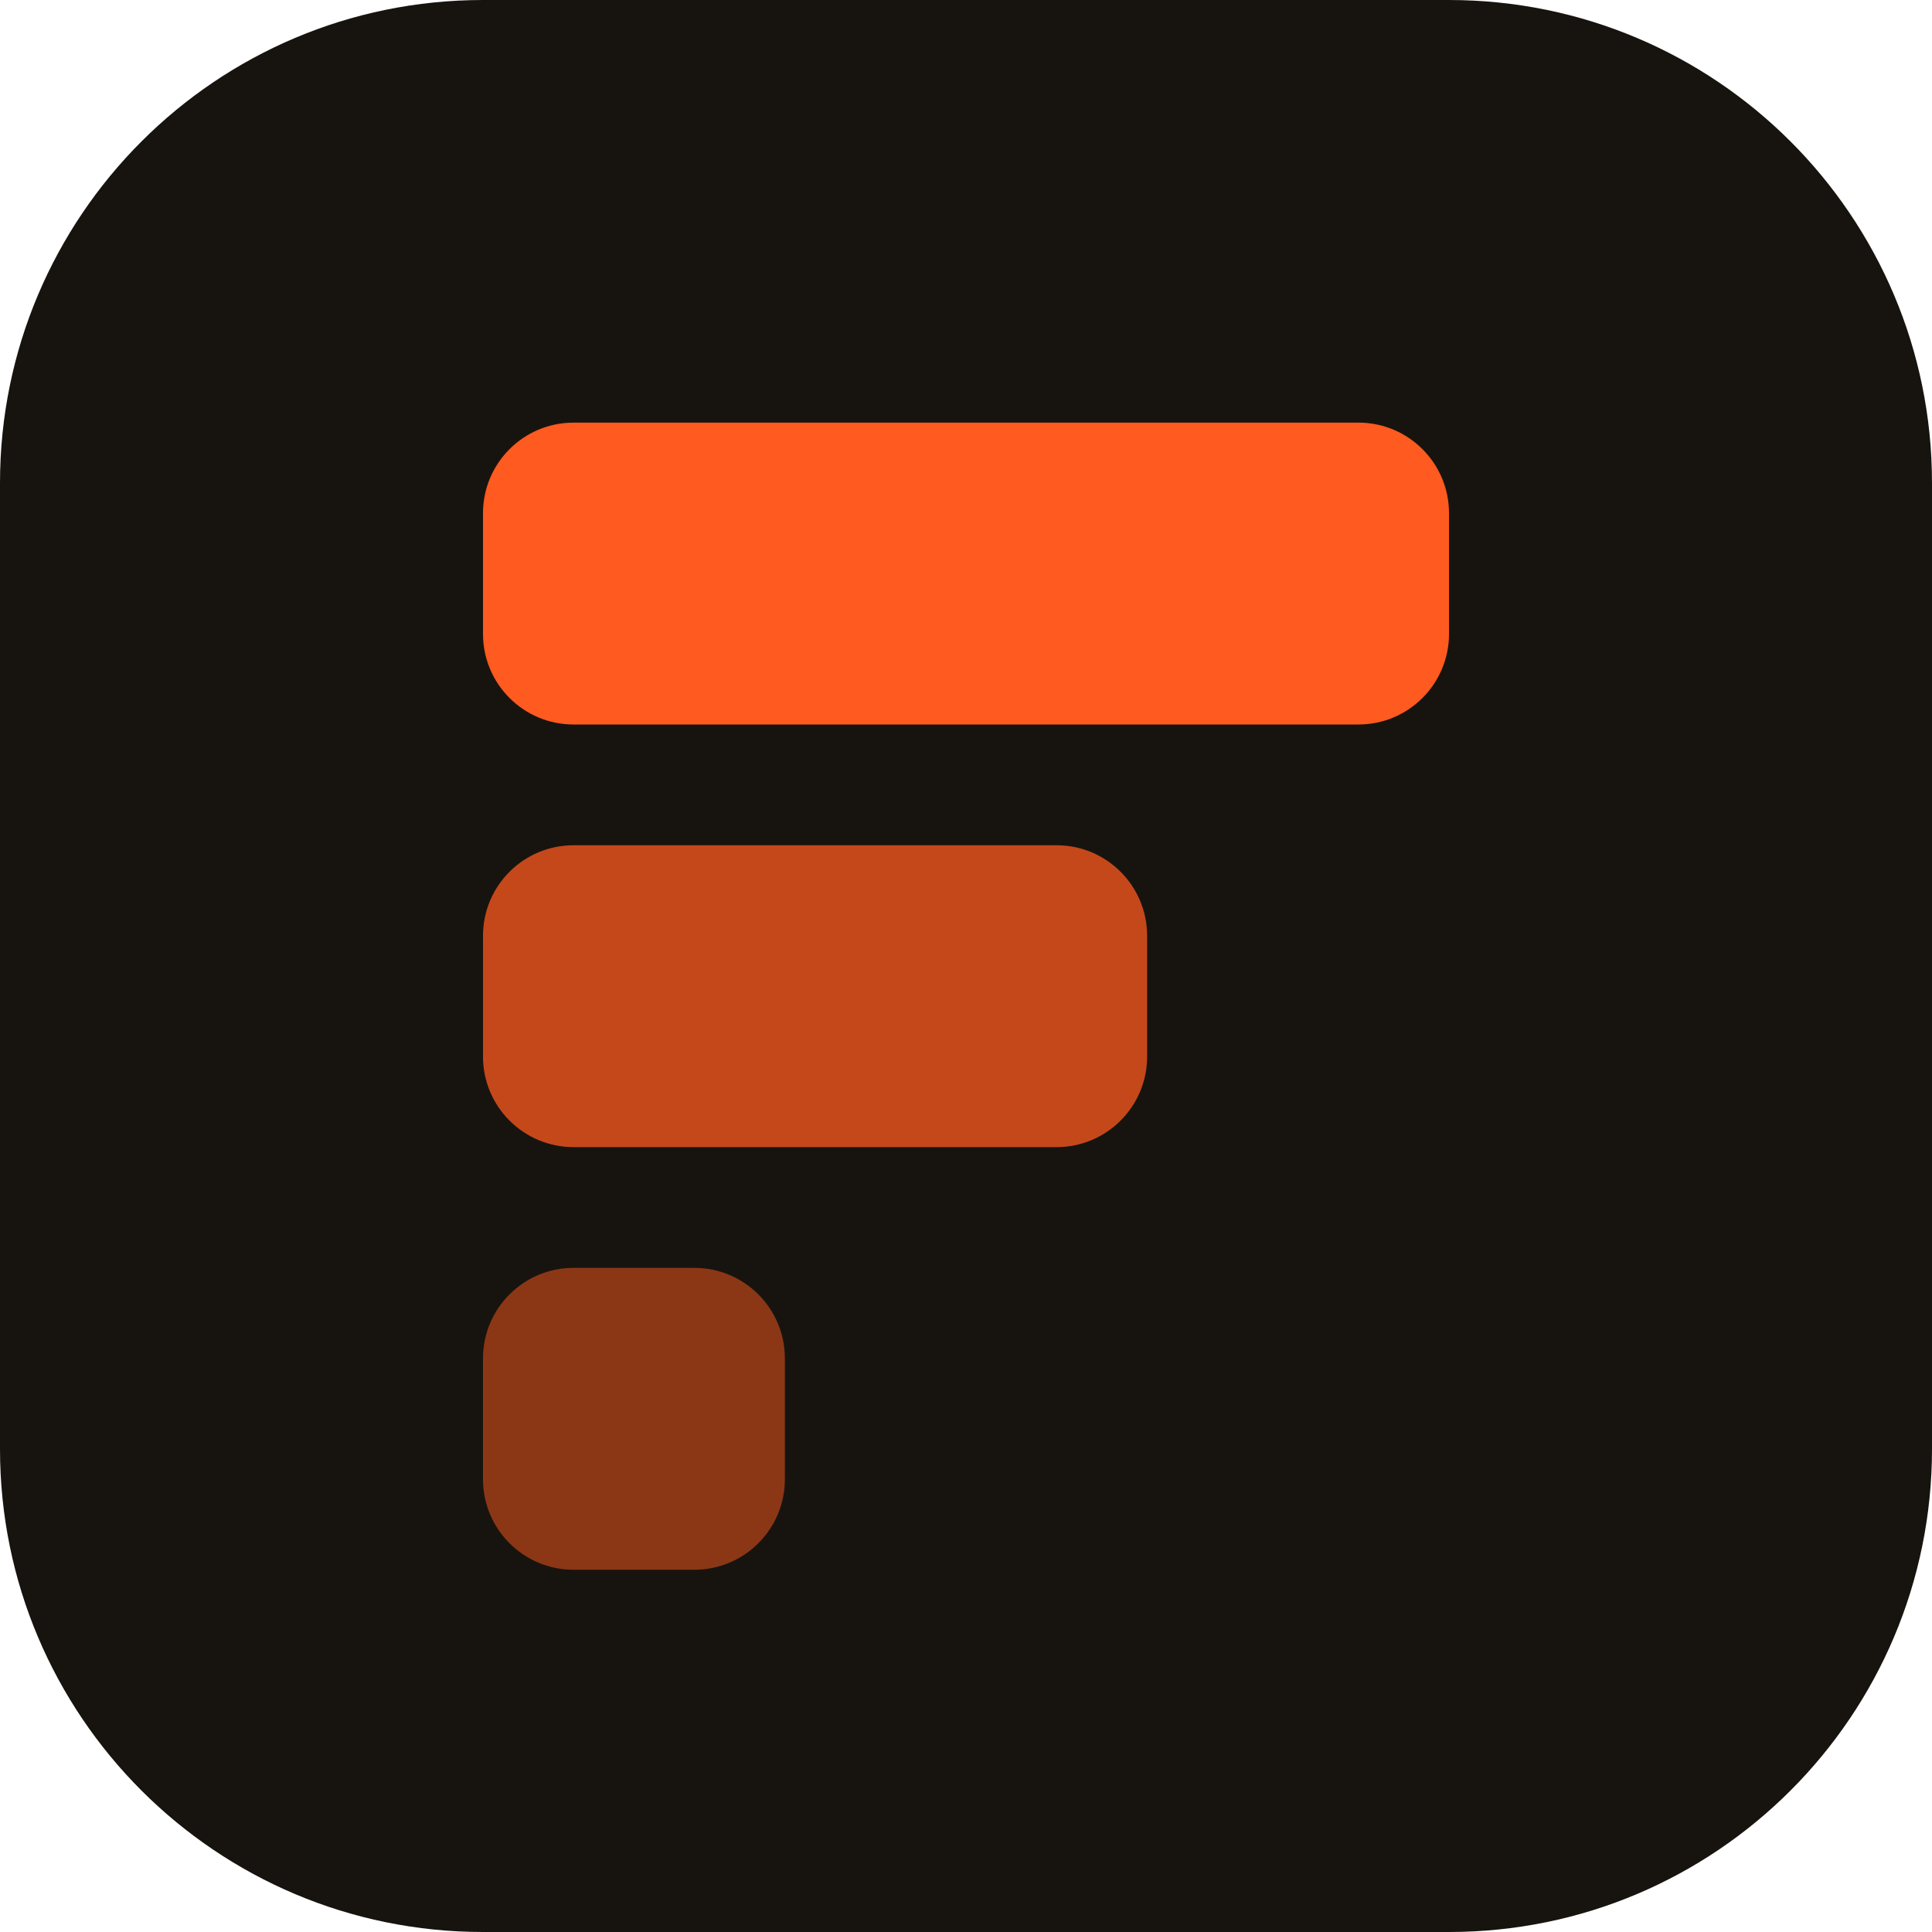
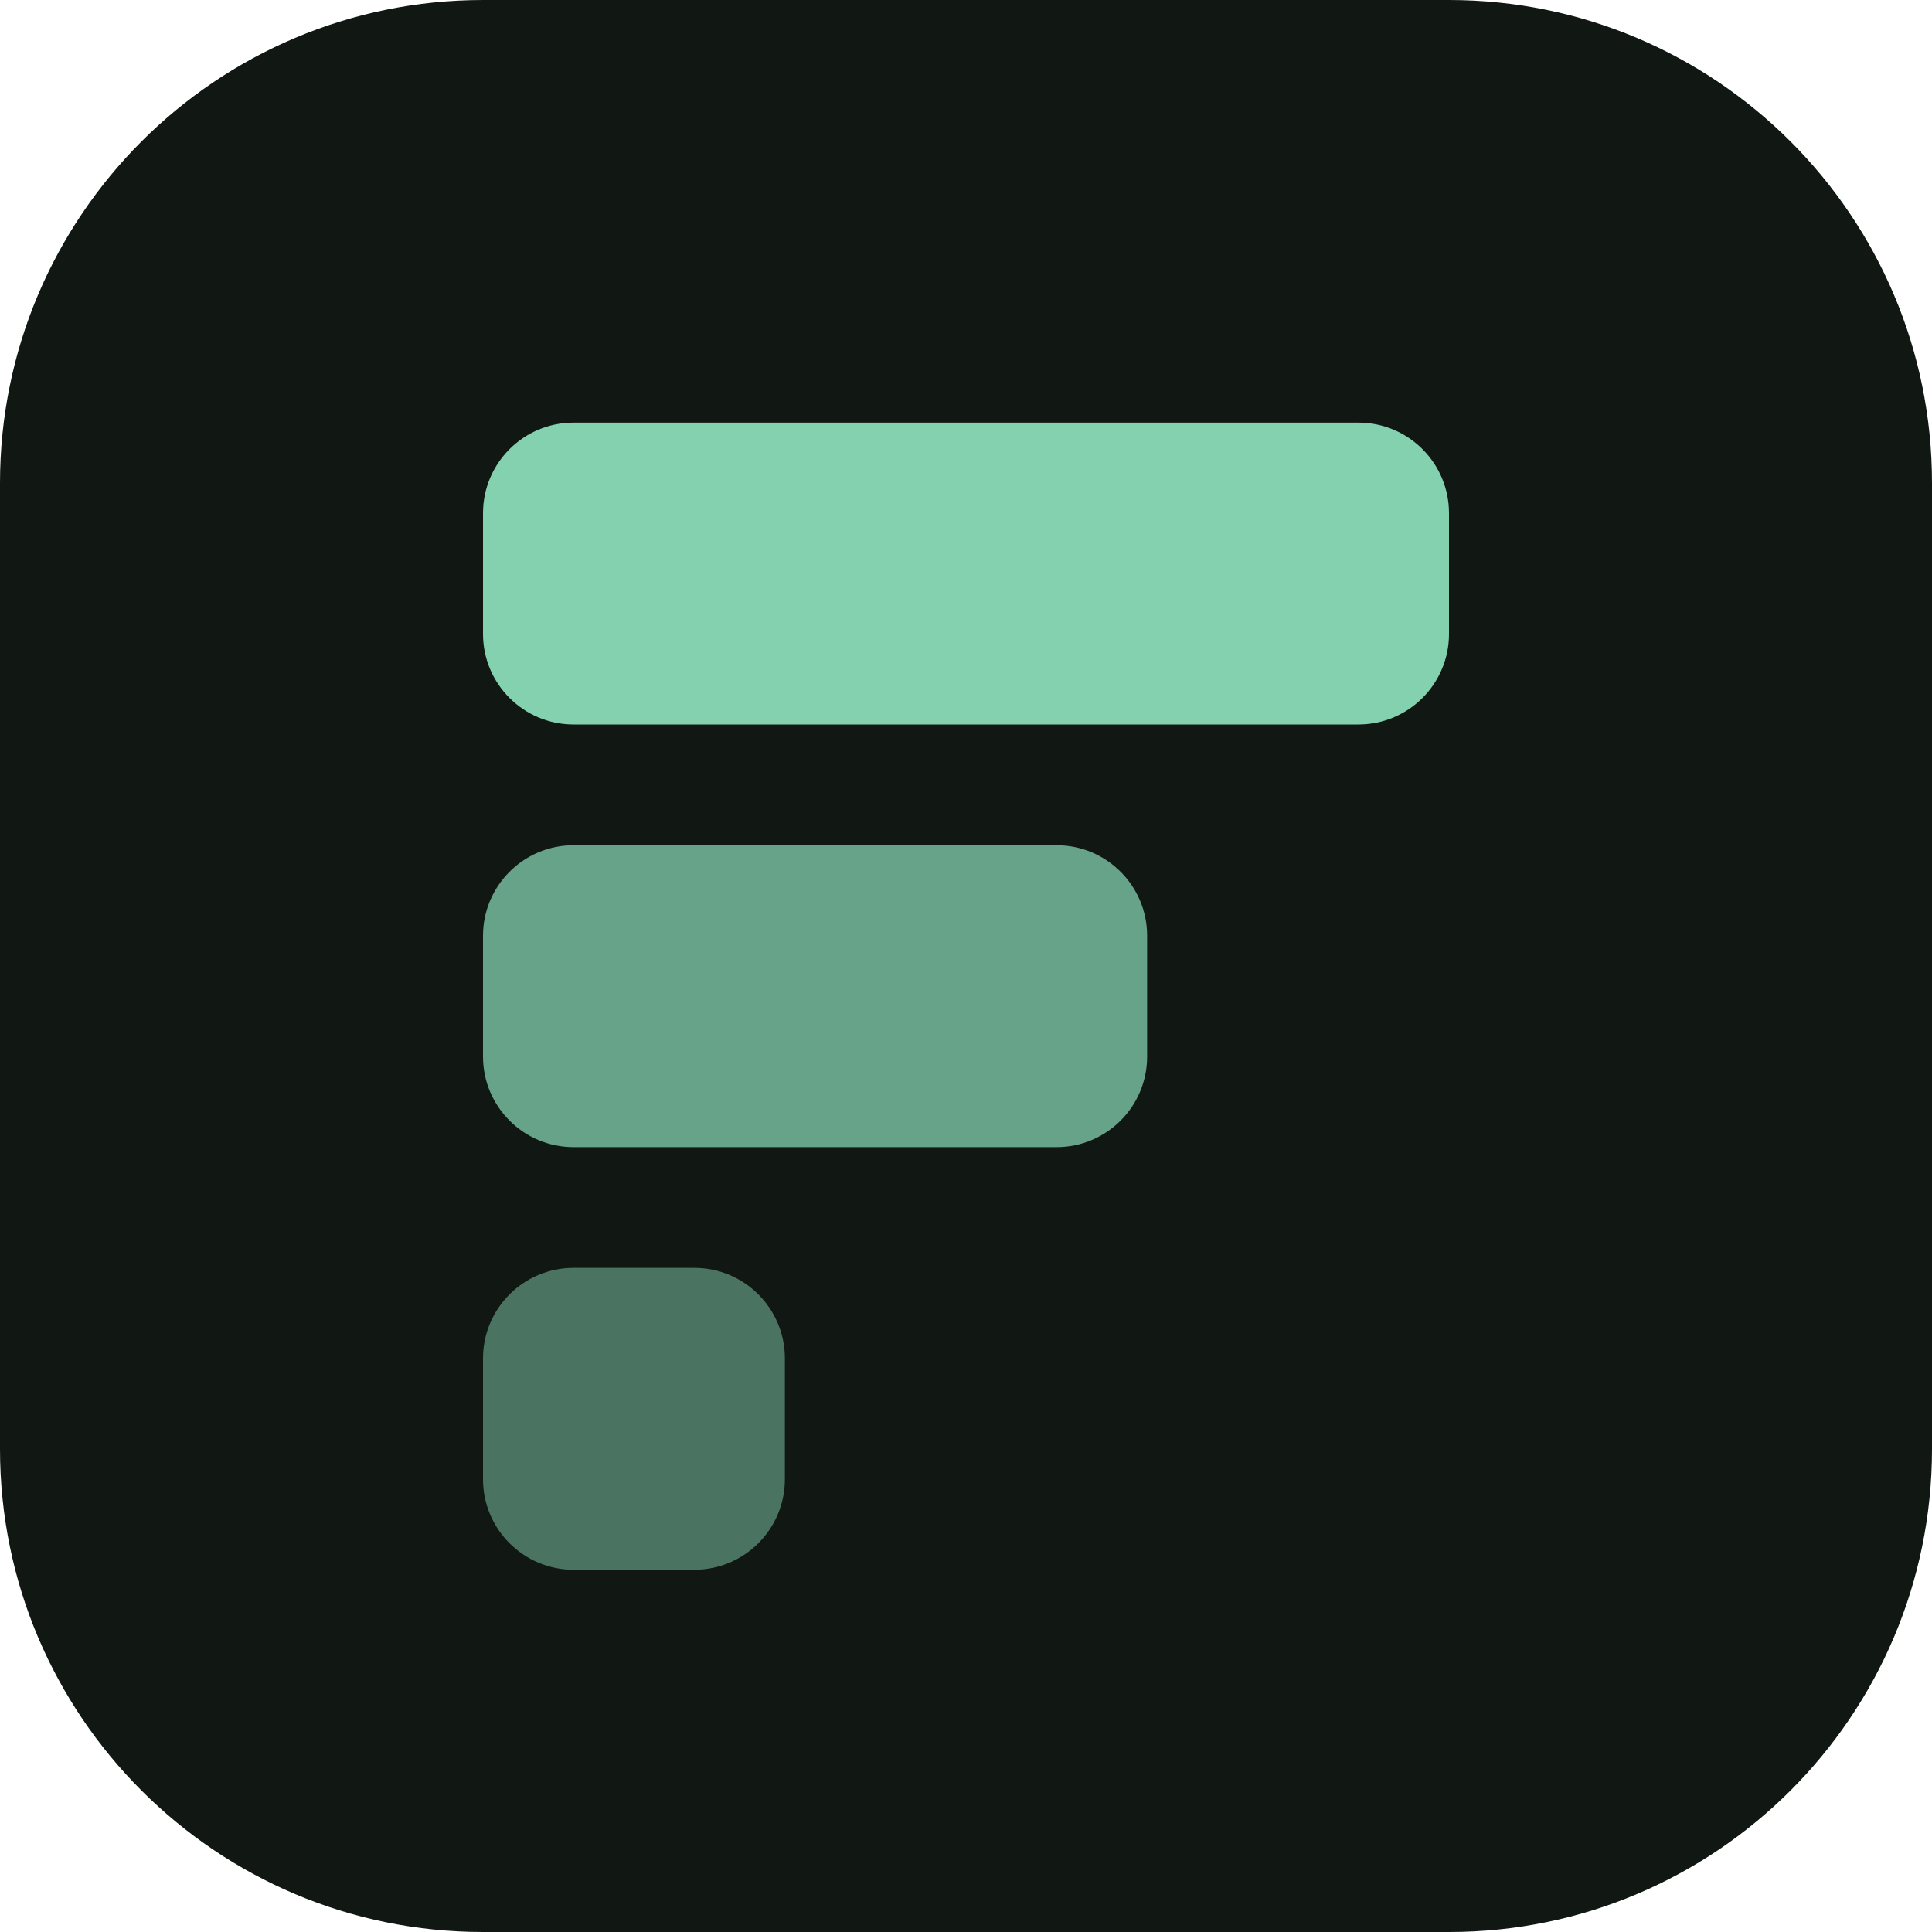
- <svg xmlns="http://www.w3.org/2000/svg" viewBox="0 0 32 32" fill="none">
-   <rect width="32" height="32" rx="8" fill="#17140f" />
-   <rect x="8" y="7" width="16" height="5" rx="1.5" fill="#ff5a1f" />
-   <rect x="8" y="14" width="11" height="5" rx="1.5" fill="#ff5a1f" fill-opacity=".75" />
-   <rect x="8" y="21" width="5" height="5" rx="1.5" fill="#ff5a1f" fill-opacity=".5" />
+ <svg xmlns="http://www.w3.org/2000/svg" viewBox="0 0 32 32">
+   <rect width="32" height="32" rx="8" fill="#111814" />
+   <rect x="8" y="7" width="16" height="5" rx="1.5" fill="#84d1af" />
+   <rect x="8" y="14" width="11" height="5" rx="1.5" fill="#84d1af" fill-opacity=".75" />
+   <rect x="8" y="21" width="5" height="5" rx="1.5" fill="#84d1af" fill-opacity=".5" />
</svg>
